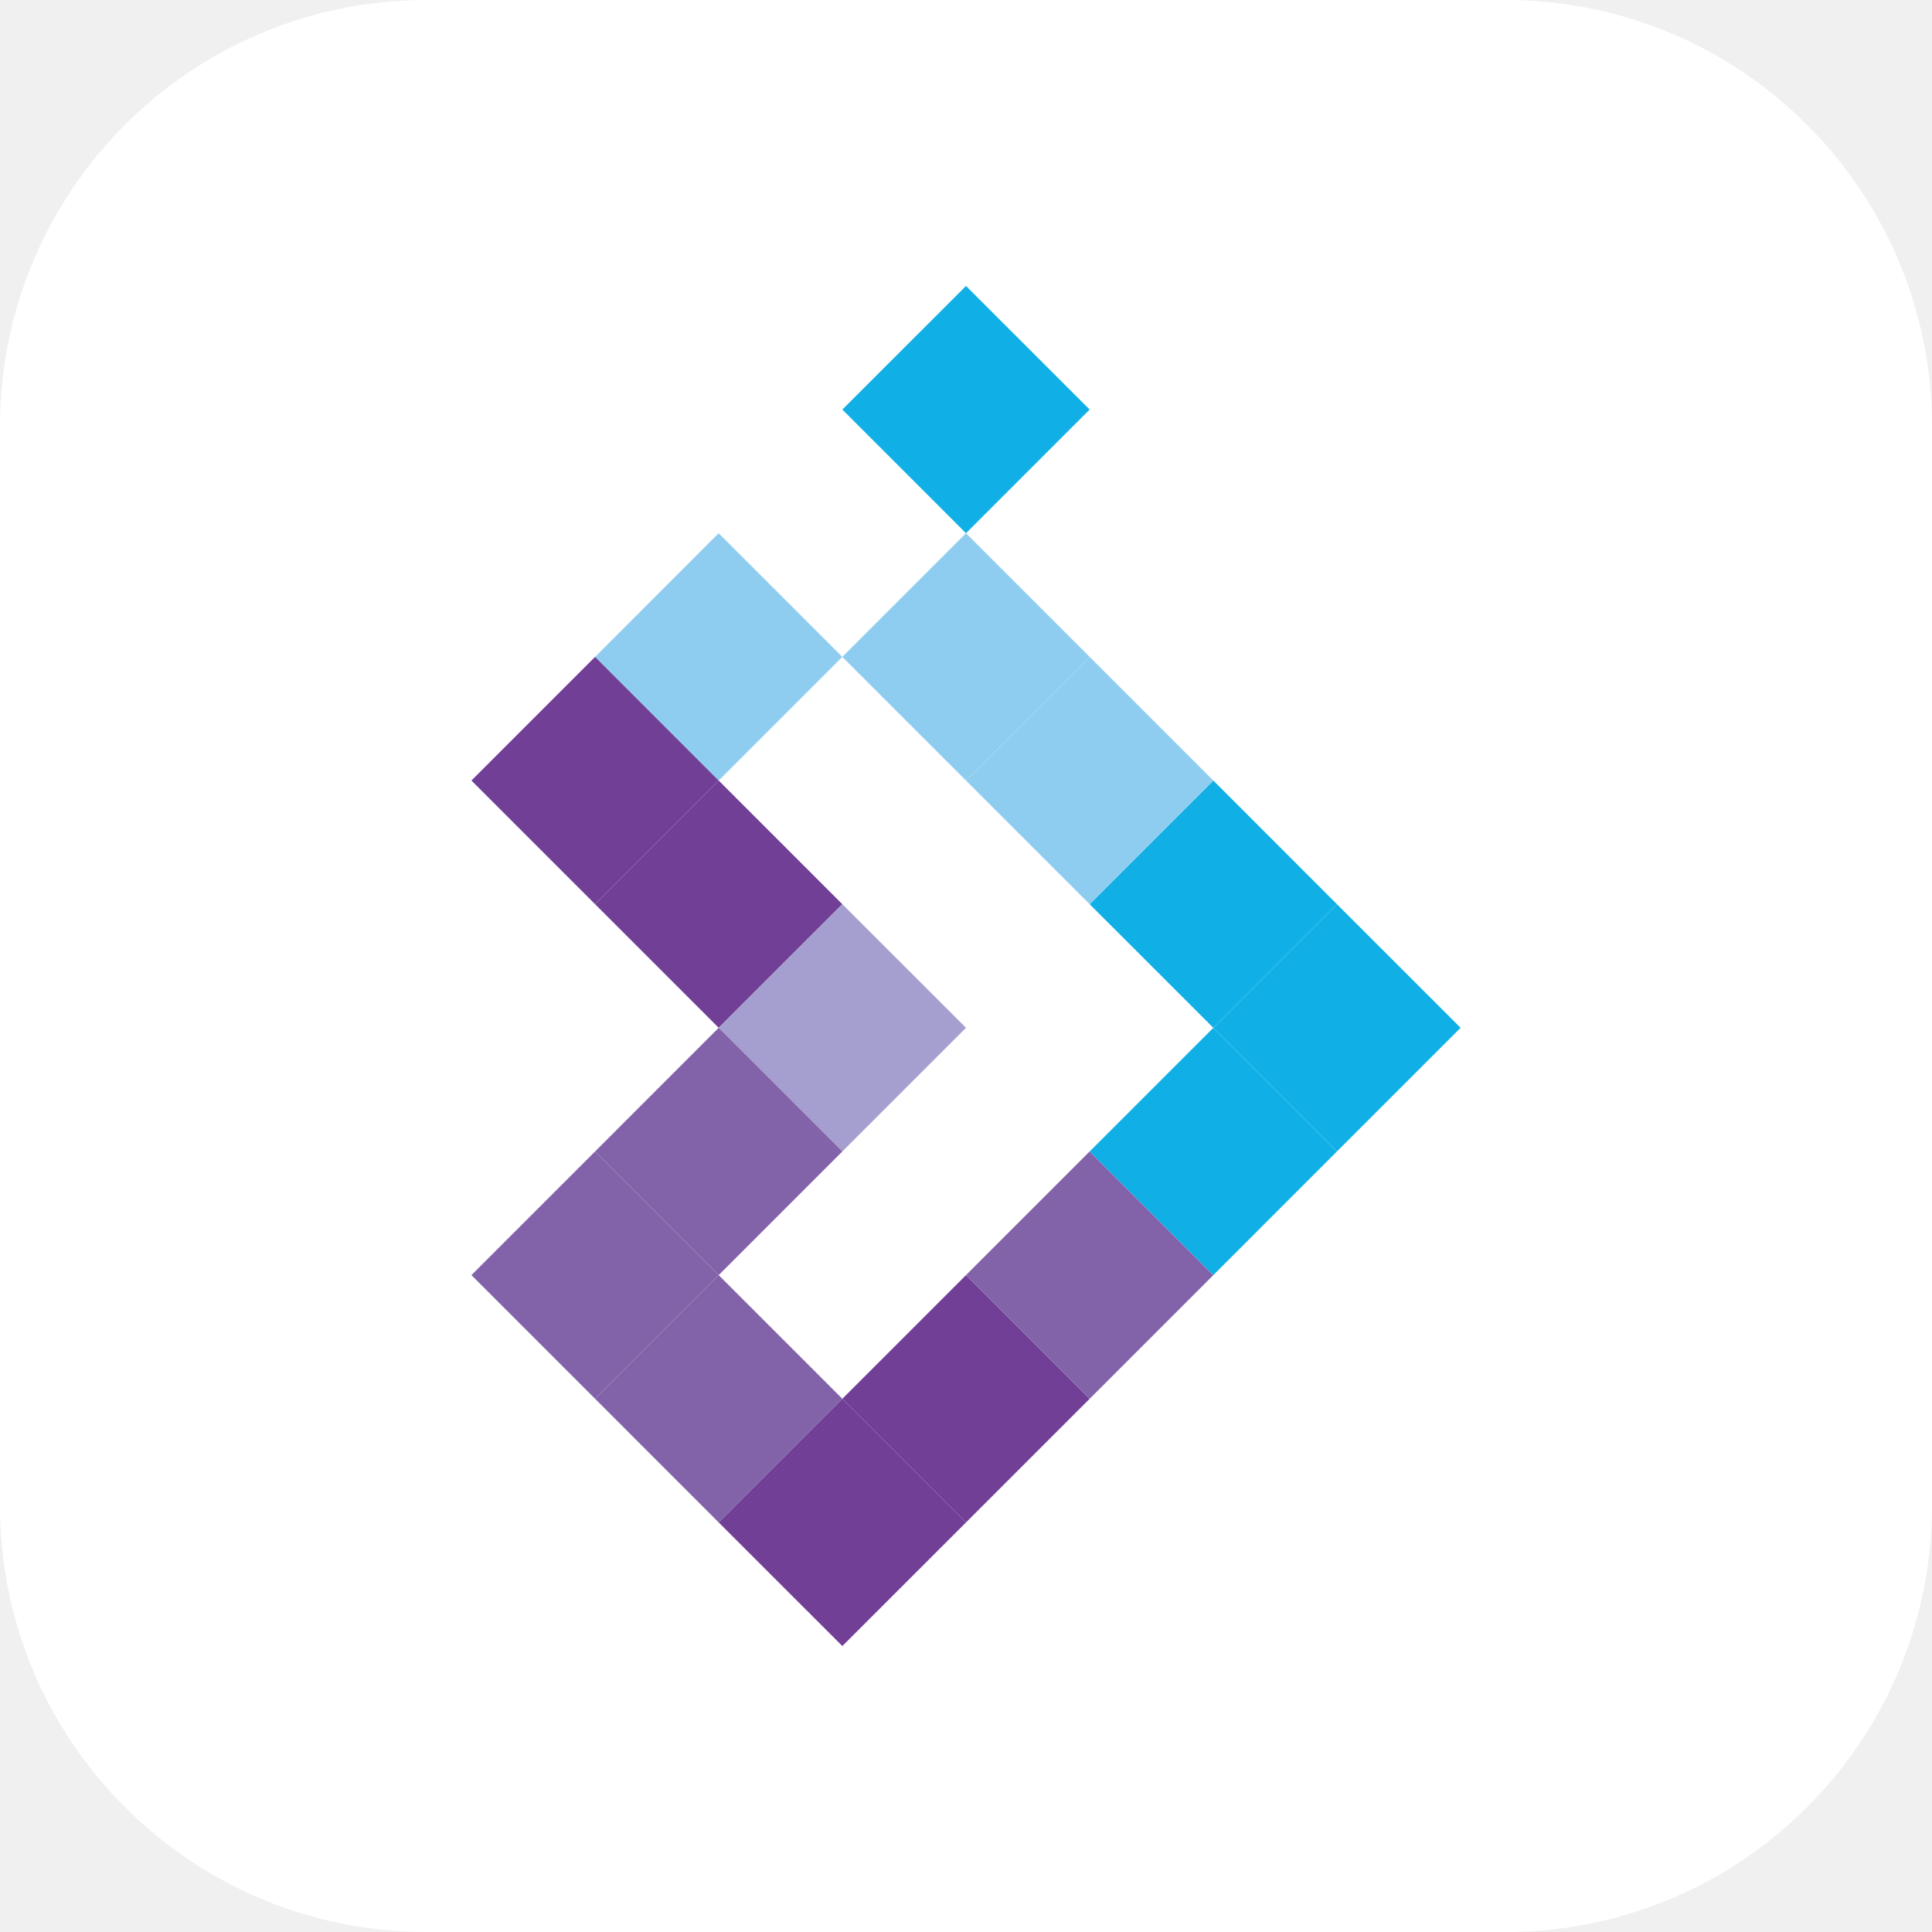
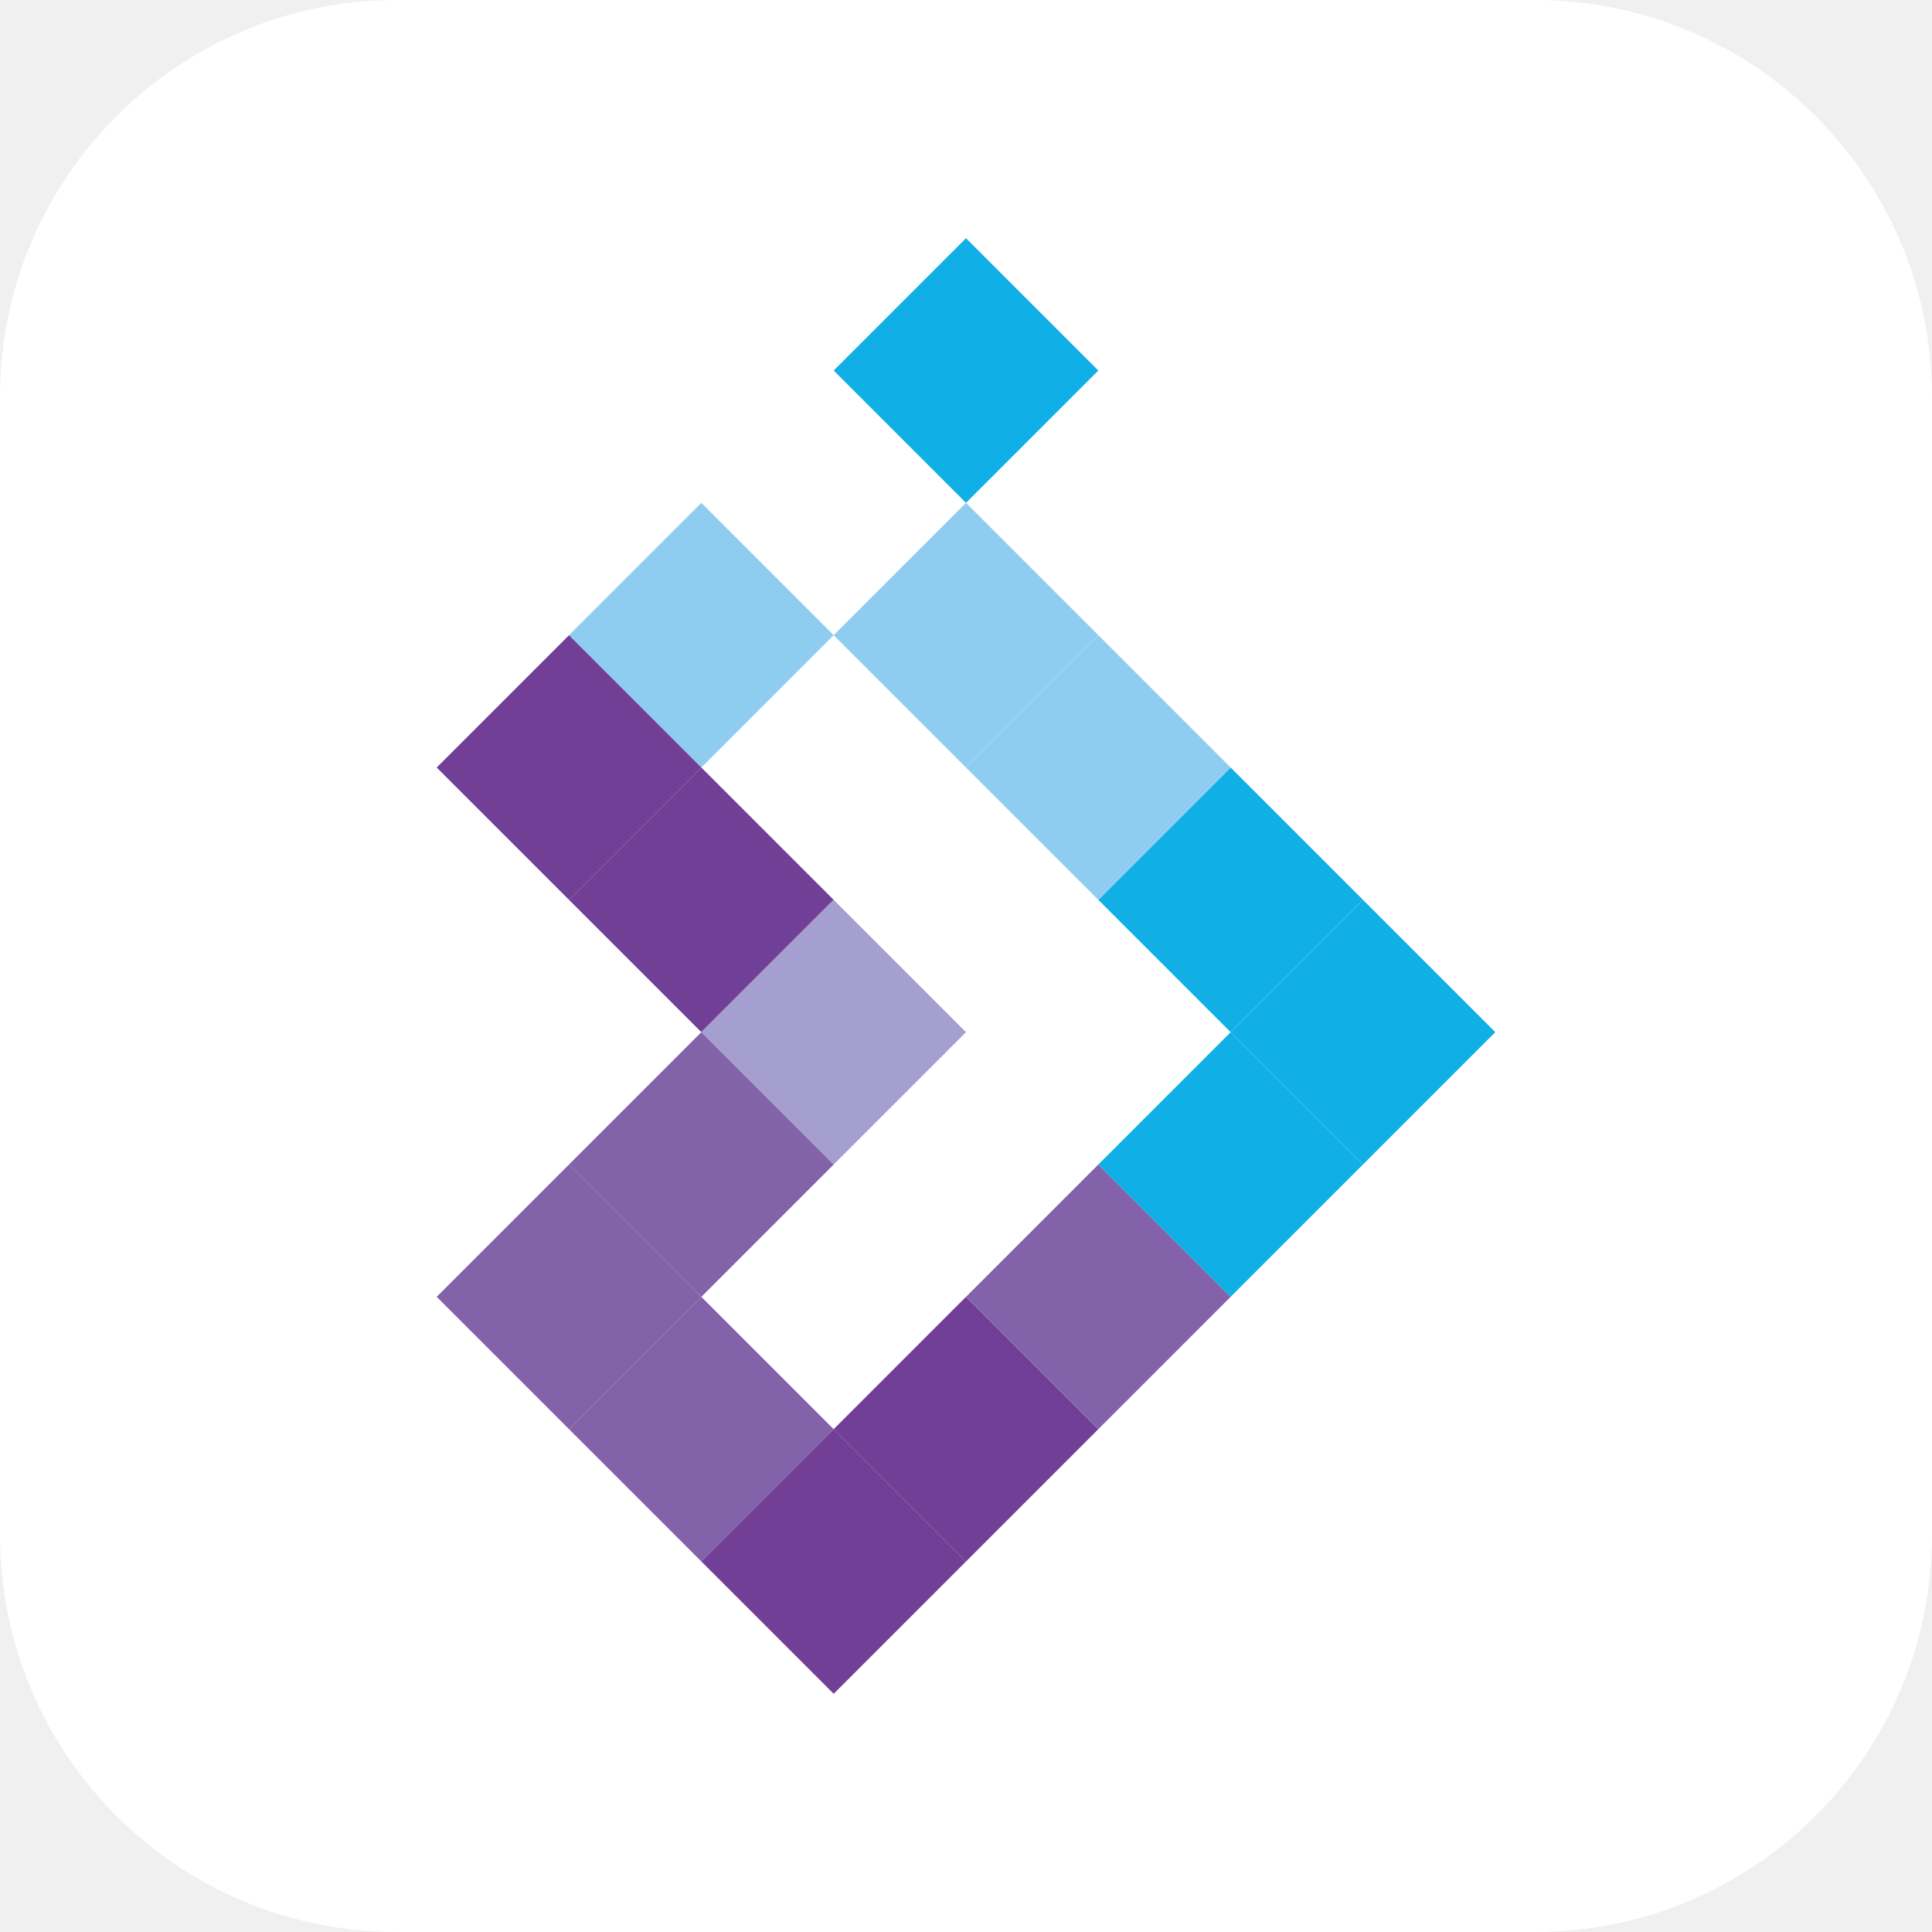
- <svg xmlns="http://www.w3.org/2000/svg" viewBox="0 0 512 512" width="512" height="512">
-   <rect width="512" height="512" rx="113" fill="#ffffff" />
-   <path fill="#8fcdf0" d="M190.46 141.31L223.23 174.08L190.46 206.85L157.70 174.08Z" />
-   <path fill="#723f97" d="M157.70 174.08L190.46 206.85L157.70 239.62L124.93 206.85Z" />
-   <path fill="#723f97" d="M190.46 206.85L223.23 239.62L190.46 272.38L157.70 239.62Z" />
-   <path fill="#a49fce" d="M223.23 239.62L256.00 272.38L223.23 305.15L190.46 272.38Z" />
-   <path fill="#8262a9" d="M190.46 272.38L223.23 305.15L190.46 337.92L157.70 305.15Z" />
-   <path fill="#8262a9" d="M157.70 305.15L190.46 337.92L157.70 370.69L124.93 337.92Z" />
-   <path fill="#8262a9" d="M190.46 337.92L223.23 370.69L190.46 403.46L157.70 370.69Z" />
-   <path fill="#723f97" d="M223.23 370.69L256.00 403.46L223.23 436.22L190.46 403.46Z" />
-   <path fill="#723f97" d="M256.00 337.92L288.77 370.69L256.00 403.46L223.23 370.69Z" />
-   <path fill="#8262a9" d="M288.77 305.15L321.54 337.92L288.77 370.69L256.00 337.92Z" />
-   <path fill="#10b0e6" d="M321.54 272.38L354.30 305.15L321.54 337.92L288.77 305.15Z" />
-   <path fill="#10b0e6" d="M354.30 239.62L387.07 272.38L354.30 305.15L321.54 272.38Z" />
-   <path fill="#10b0e6" d="M321.54 206.85L354.30 239.62L321.54 272.38L288.77 239.62Z" />
-   <path fill="#8fcdf0" d="M288.77 174.08L321.54 206.85L288.77 239.62L256.00 206.85Z" />
-   <path fill="#8fcdf0" d="M256.00 141.31L288.77 174.08L256.00 206.85L223.23 174.08Z" />
-   <path fill="#10b0e6" d="M256.00 75.78L288.77 108.54L256.00 141.31L223.23 108.54Z" />
+ <svg xmlns="http://www.w3.org/2000/svg" viewBox="-24 -24 292 292">
+   <rect x="-24" y="-24" width="292" height="292" rx="60" fill="#ffffff" />
+   <g transform="translate(30,0)">
+     <path fill="#8fcdf0" d="M52.00 52.00L72.00 72.00L52.00 92.00L32.00 72.00Z" />
+     <path fill="#723f97" d="M32.00 72.00L52.00 92.00L32.00 112.00L12.00 92.00Z" />
+     <path fill="#723f97" d="M52.00 92.00L72.00 112.00L52.00 132.00L32.00 112.00Z" />
+     <path fill="#a49fce" d="M72.00 112.00L92.00 132.00L72.00 152.00L52.00 132.00Z" />
+     <path fill="#8262a9" d="M52.00 132.00L72.00 152.00L52.00 172.00L32.00 152.00Z" />
+     <path fill="#8262a9" d="M32.00 152.00L52.00 172.00L32.00 192.00L12.00 172.00Z" />
+     <path fill="#8262a9" d="M52.00 172.00L72.00 192.00L52.00 212.00L32.00 192.00Z" />
+     <path fill="#723f97" d="M72.00 192.00L92.00 212.00L72.00 232.00L52.00 212.00Z" />
+     <path fill="#723f97" d="M92.00 172.00L112.00 192.00L92.00 212.00L72.00 192.00Z" />
+     <path fill="#8262a9" d="M112.00 152.00L132.00 172.00L112.00 192.00L92.00 172.00Z" />
+     <path fill="#10b0e6" d="M132.00 132.00L152.00 152.00L132.00 172.00L112.00 152.00Z" />
+     <path fill="#10b0e6" d="M152.00 112.00L172.00 132.00L152.00 152.00L132.00 132.00Z" />
+     <path fill="#10b0e6" d="M132.00 92.00L152.00 112.00L132.00 132.00L112.00 112.00Z" />
+     <path fill="#8fcdf0" d="M112.00 72.00L132.00 92.00L112.00 112.00L92.00 92.00Z" />
+     <path fill="#8fcdf0" d="M92.00 52.00L112.00 72.00L92.00 92.00L72.00 72.00Z" />
+     <path fill="#10b0e6" d="M92.00 12.00L112.00 32.00L92.00 52.00L72.00 32.00Z" />
+   </g>
</svg>
